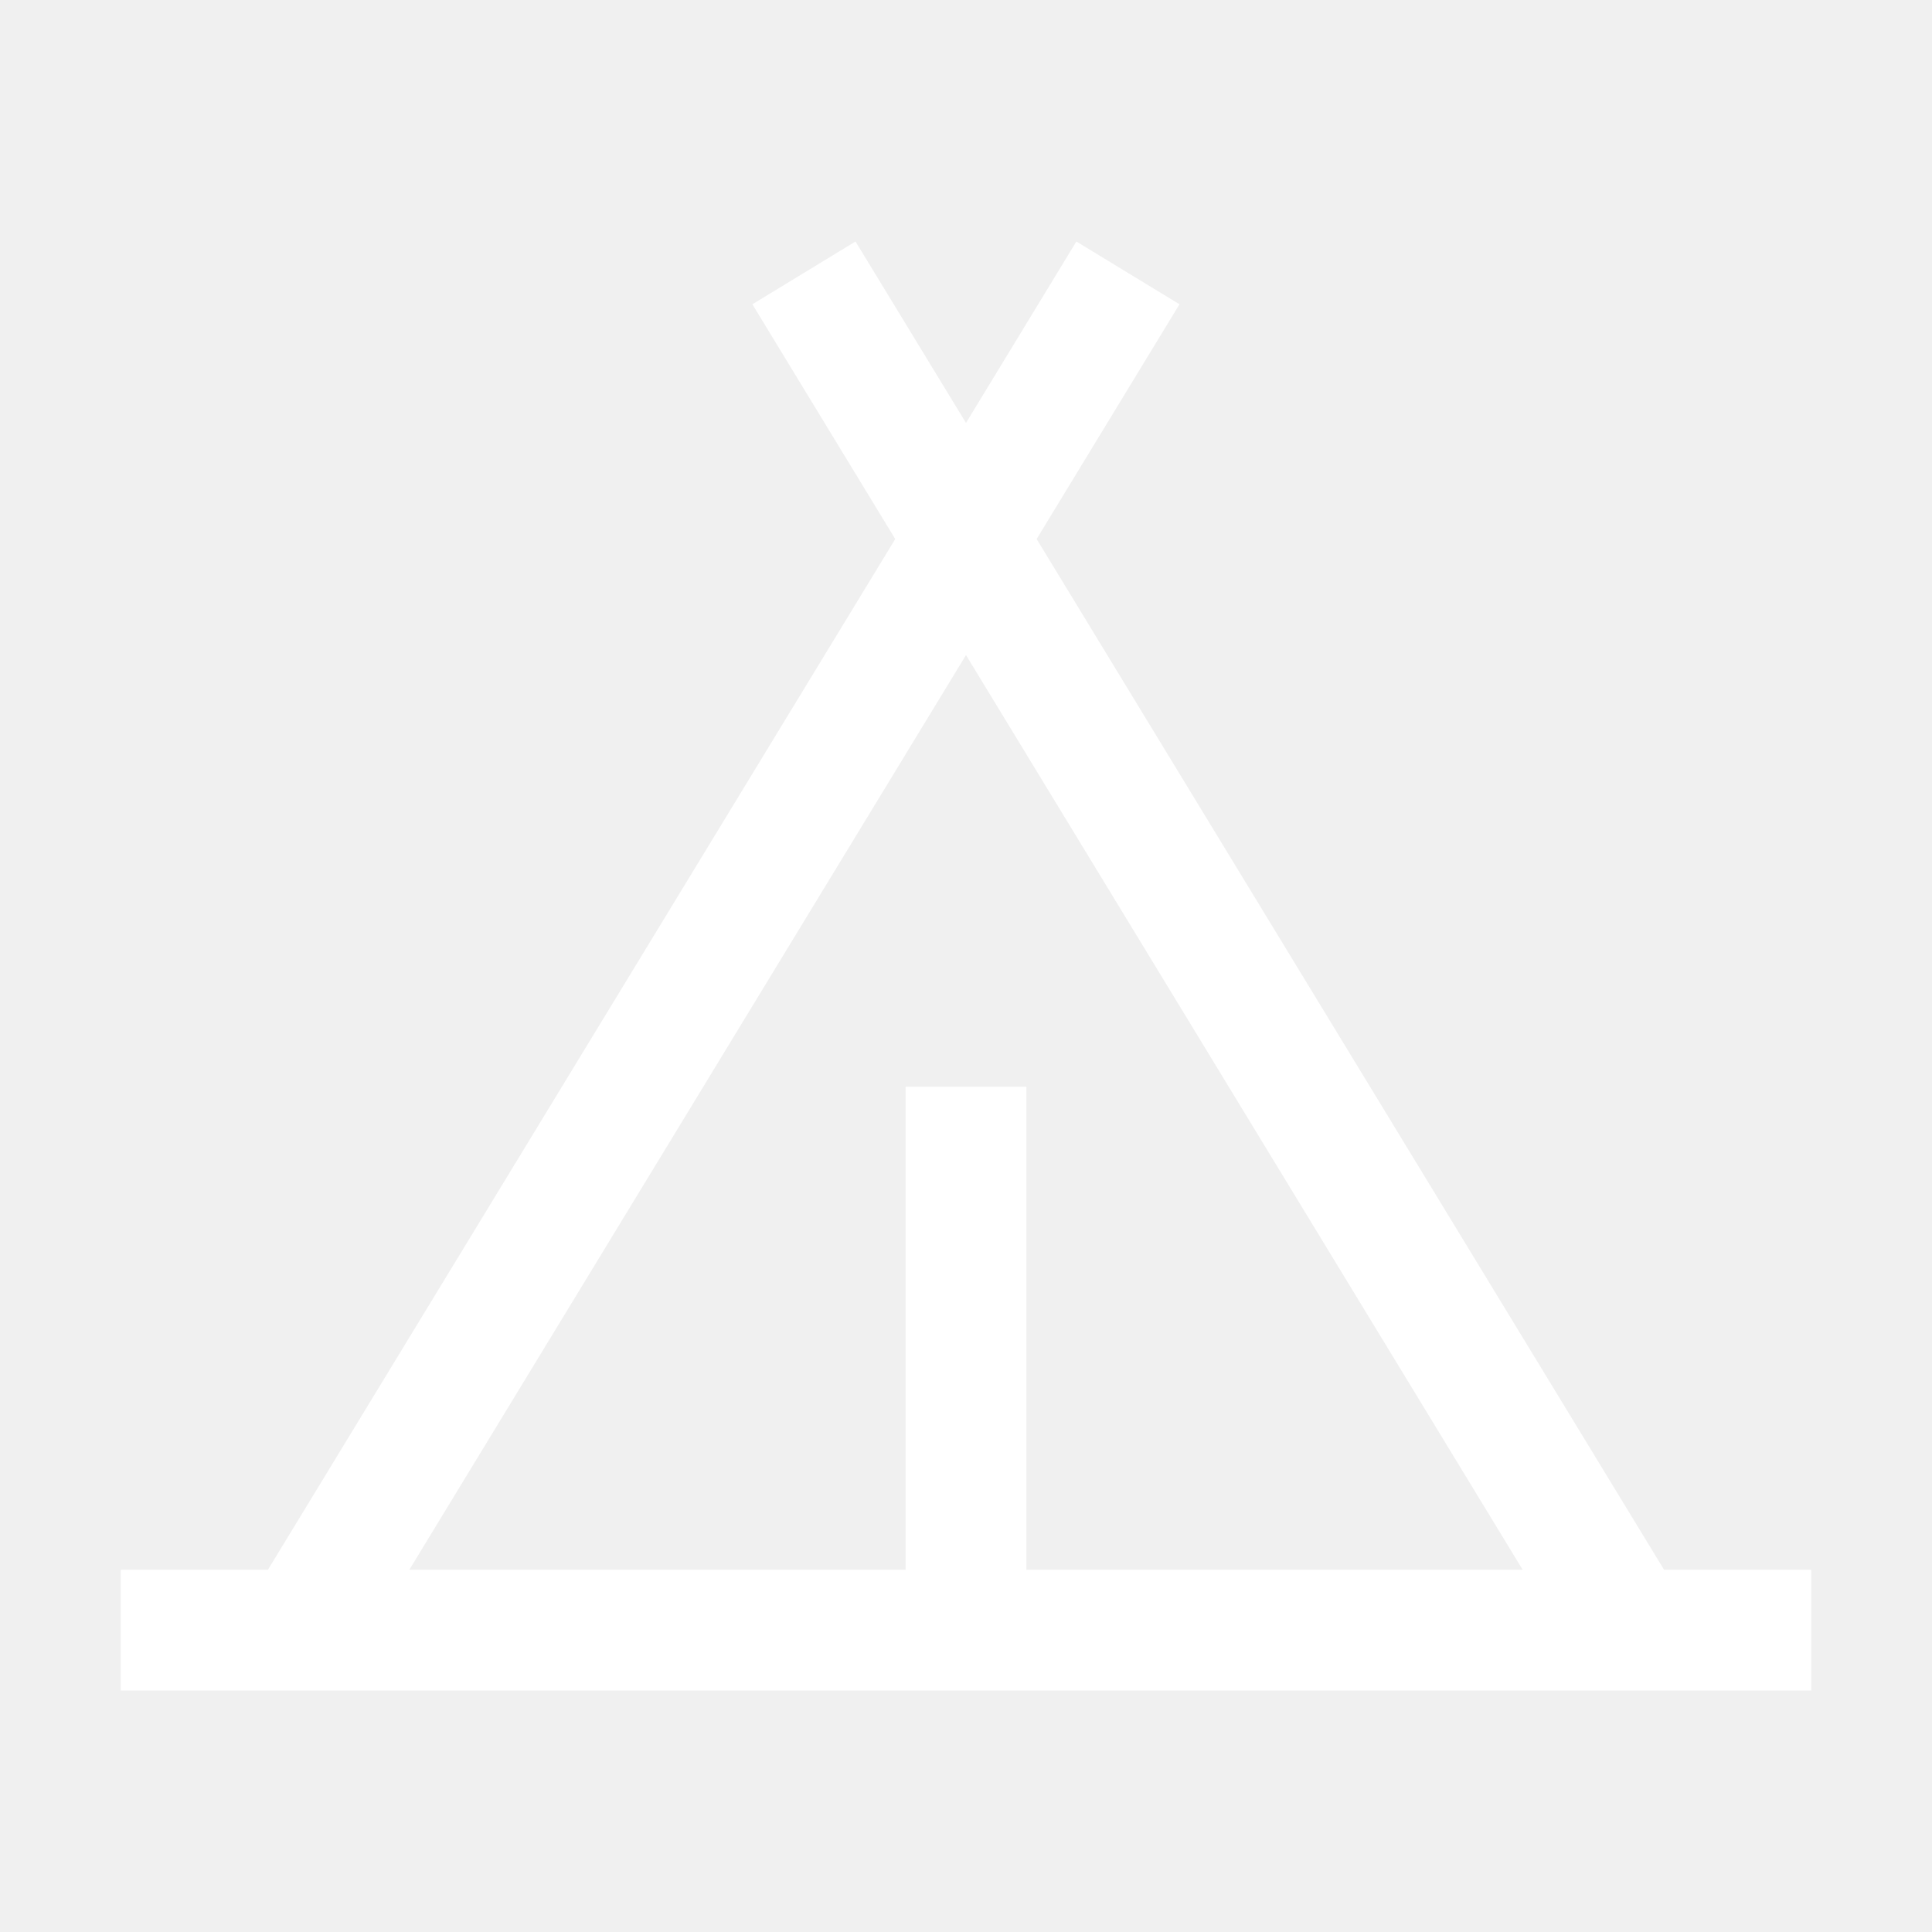
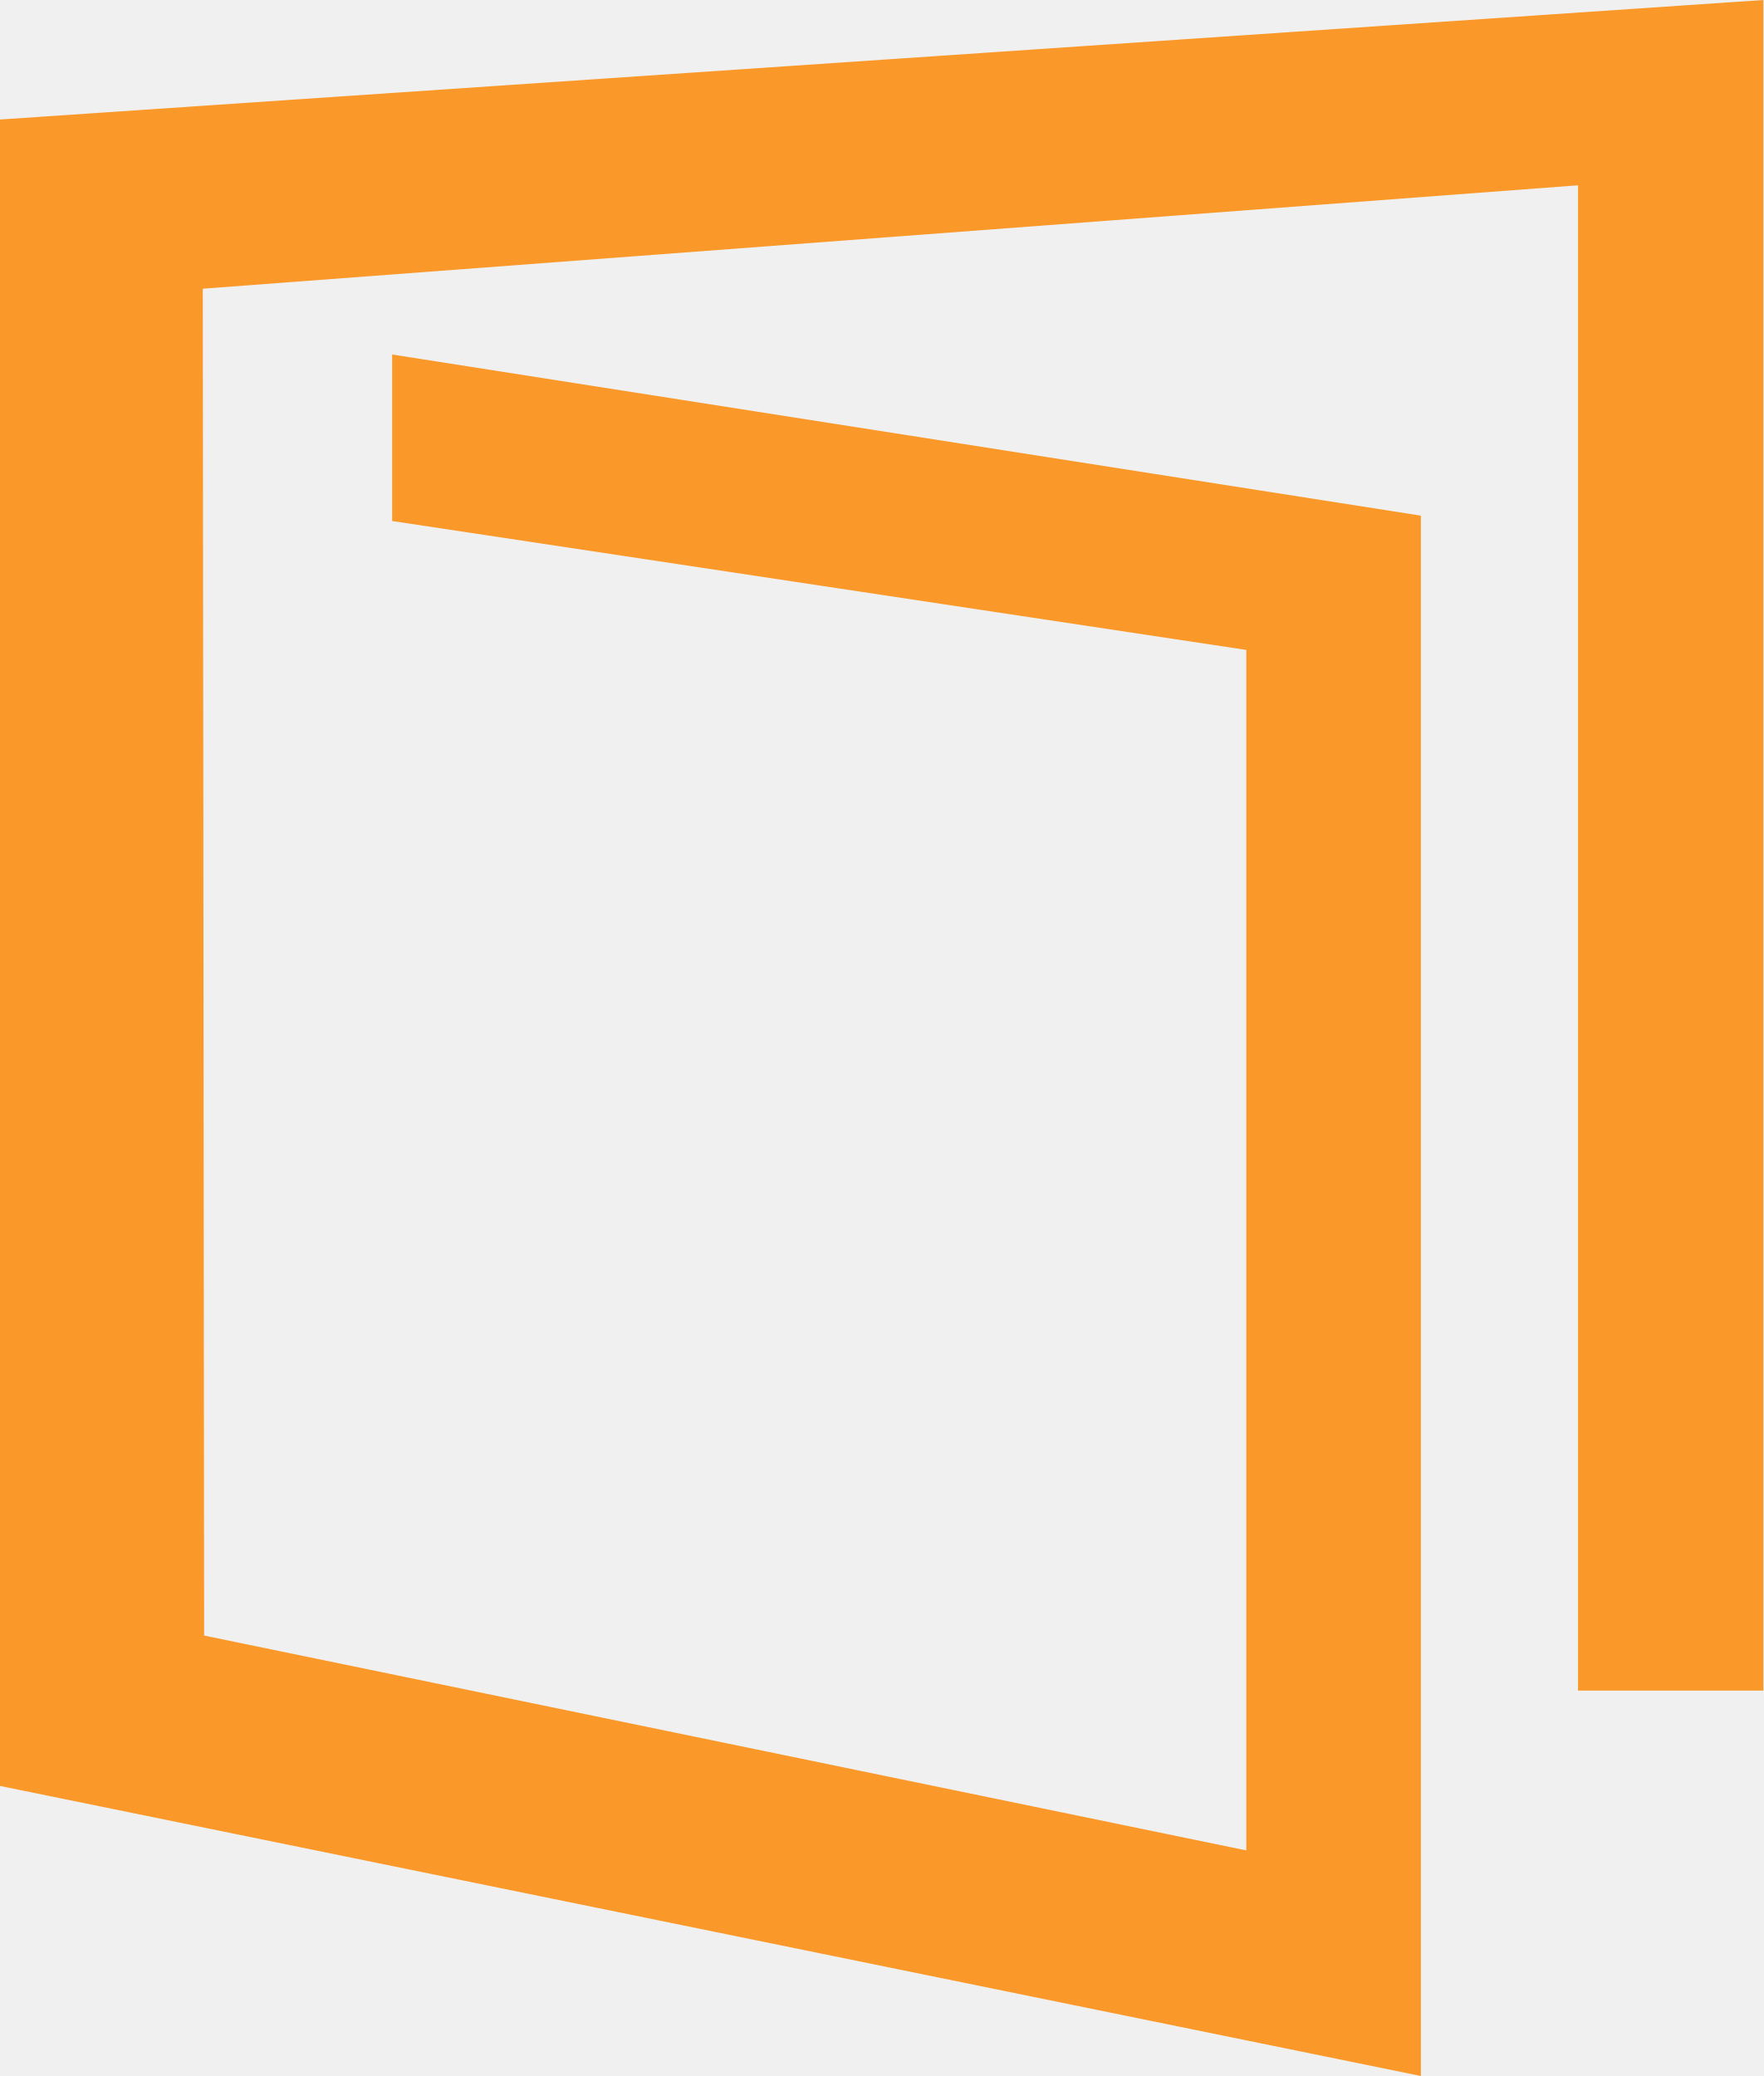
- <svg xmlns="http://www.w3.org/2000/svg" width="32" height="32" viewBox="0 0 32 32" fill="none">
-   <path fill-rule="evenodd" clip-rule="evenodd" d="M27.562 26L17.17 8.928l2.366-3.888L17.828 4L16 7.005L14.17 4l-1.708 1.04l2.366 3.888L4.438 26H2v2h28v-2zM16 10.85L25.22 26H17v-8h-2v8H6.78z" fill="white" />
+ <svg xmlns="http://www.w3.org/2000/svg" viewBox="-151 -305 1313 1546">
+   <path d="M -151 -216 L -151 1025 L 907 1241 L 907 79 L 141 -41 L 141 83 L 777 179 L 777 1073 L 1 913 L 0 -90 L 1024 -167 L 1024 954 L 1162 954 L 1162 -305" fill="#FA992A" />
</svg>
